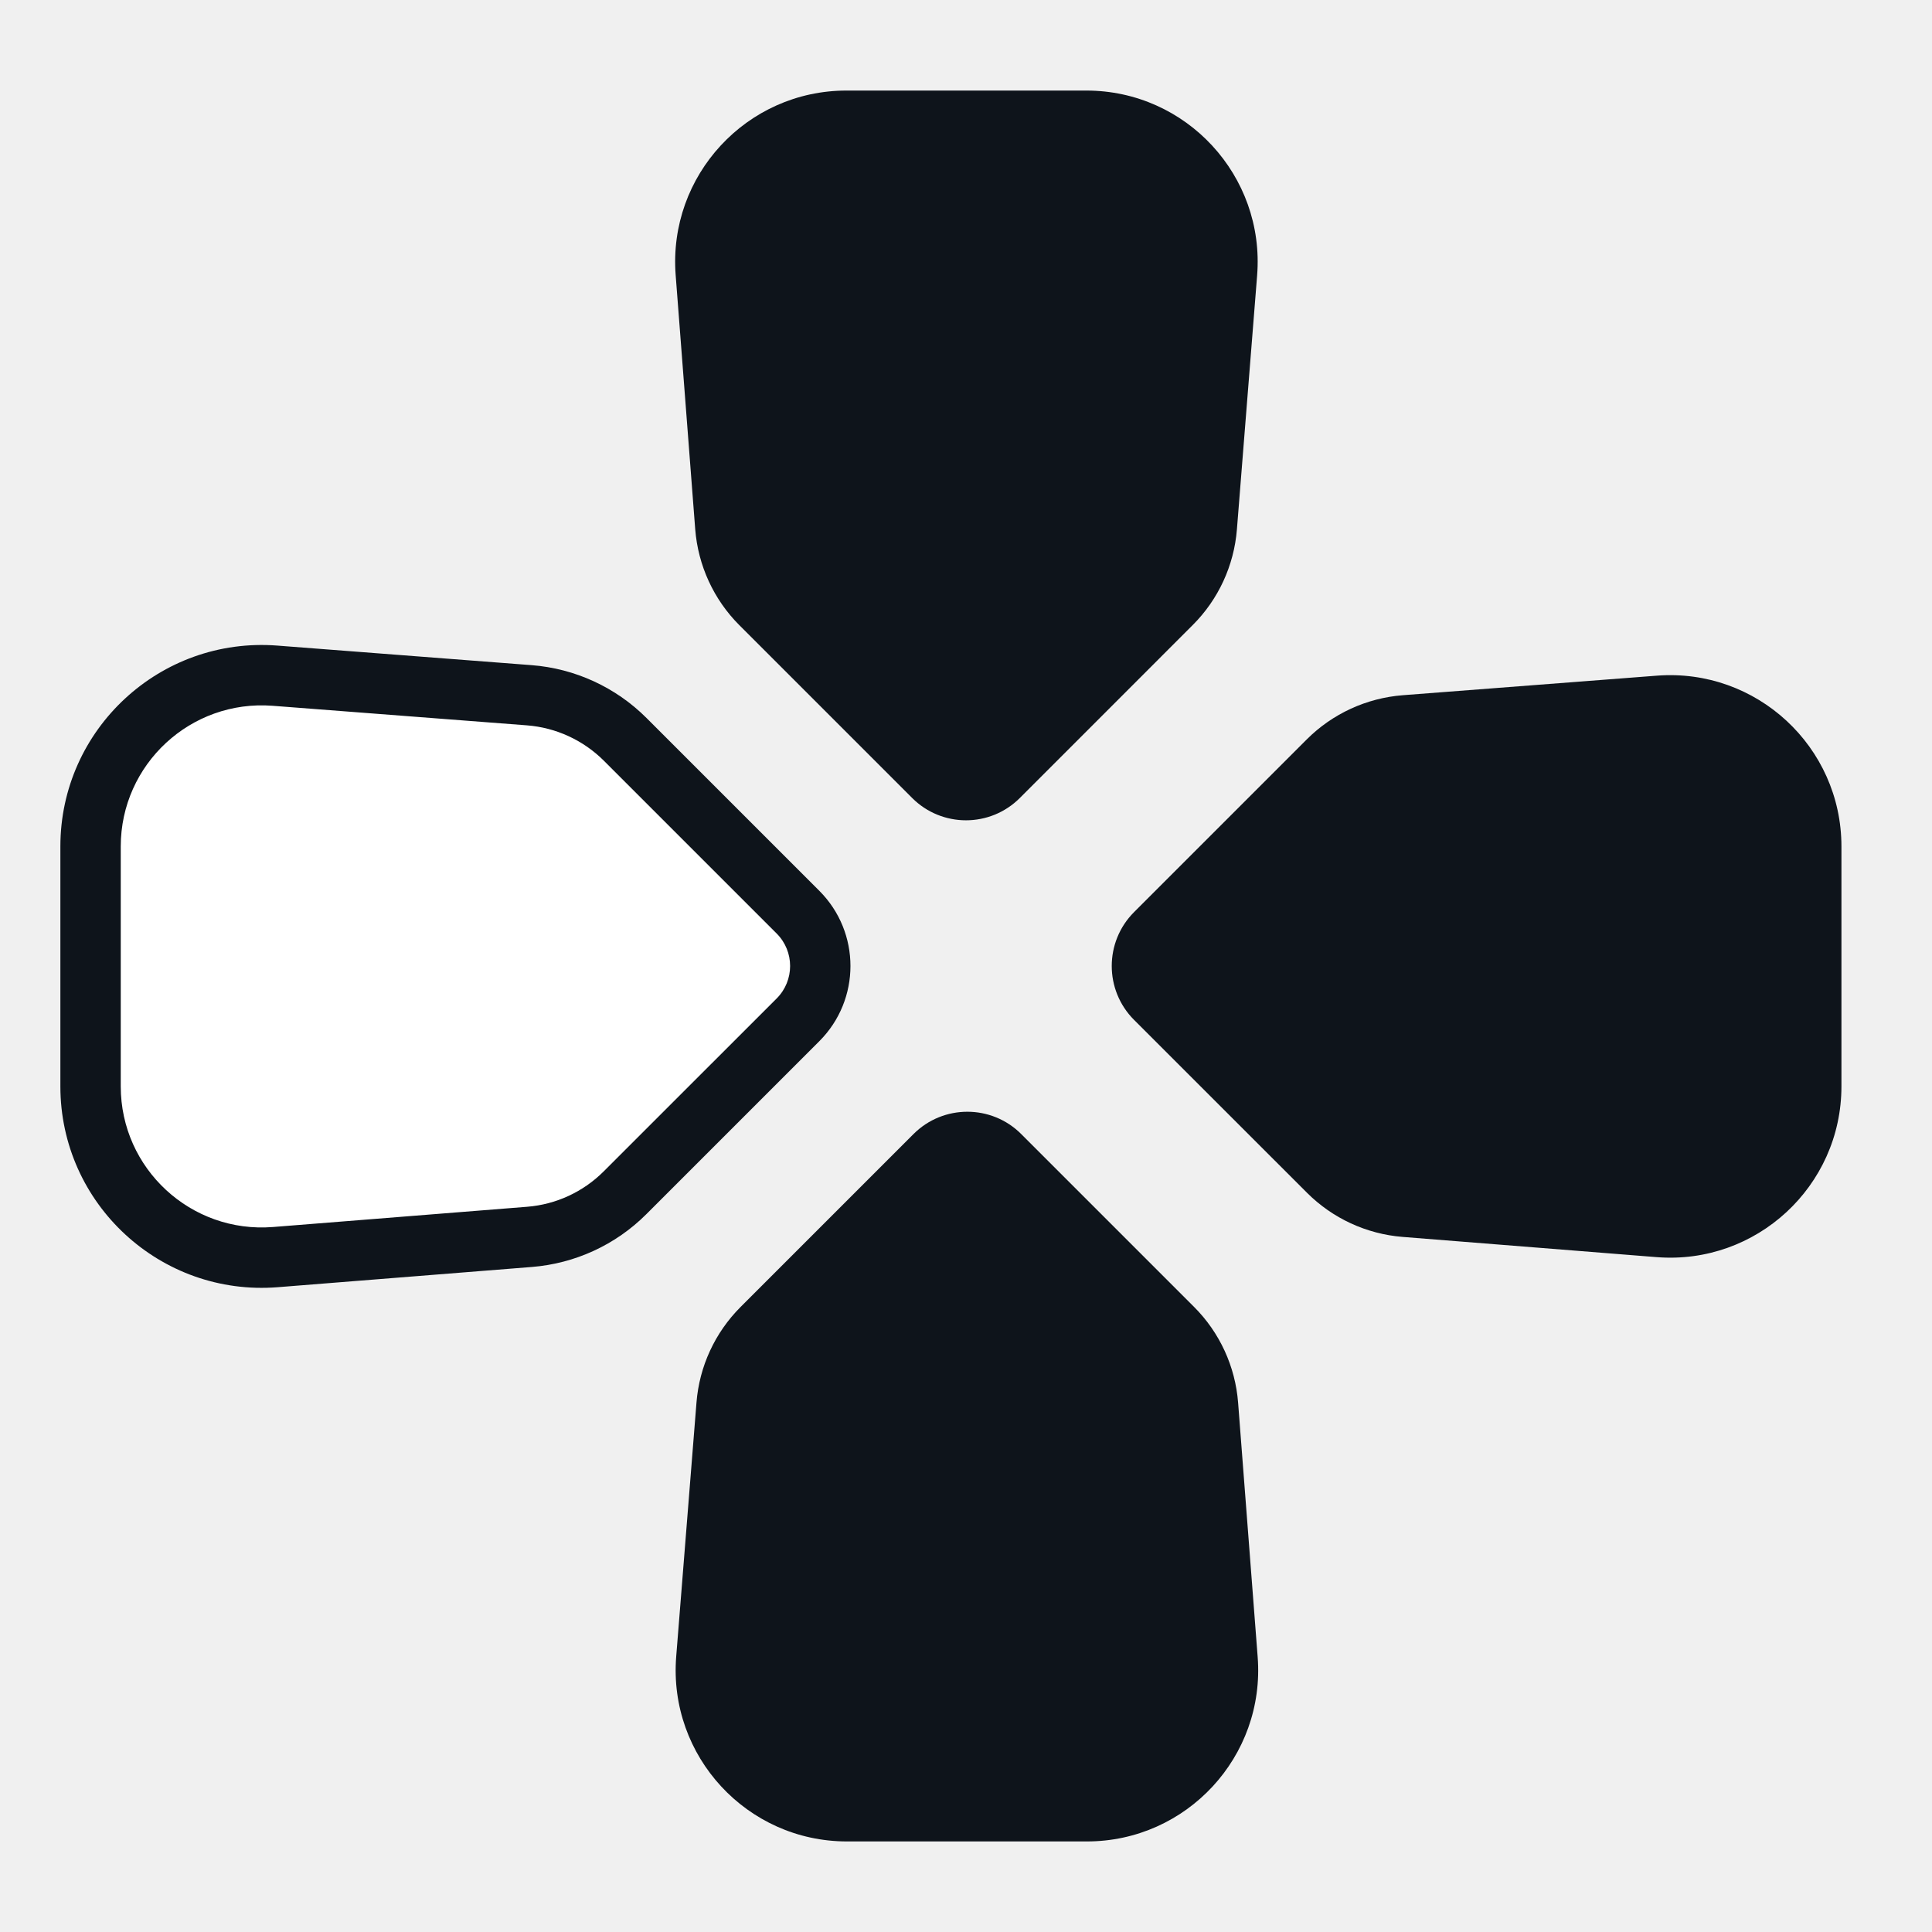
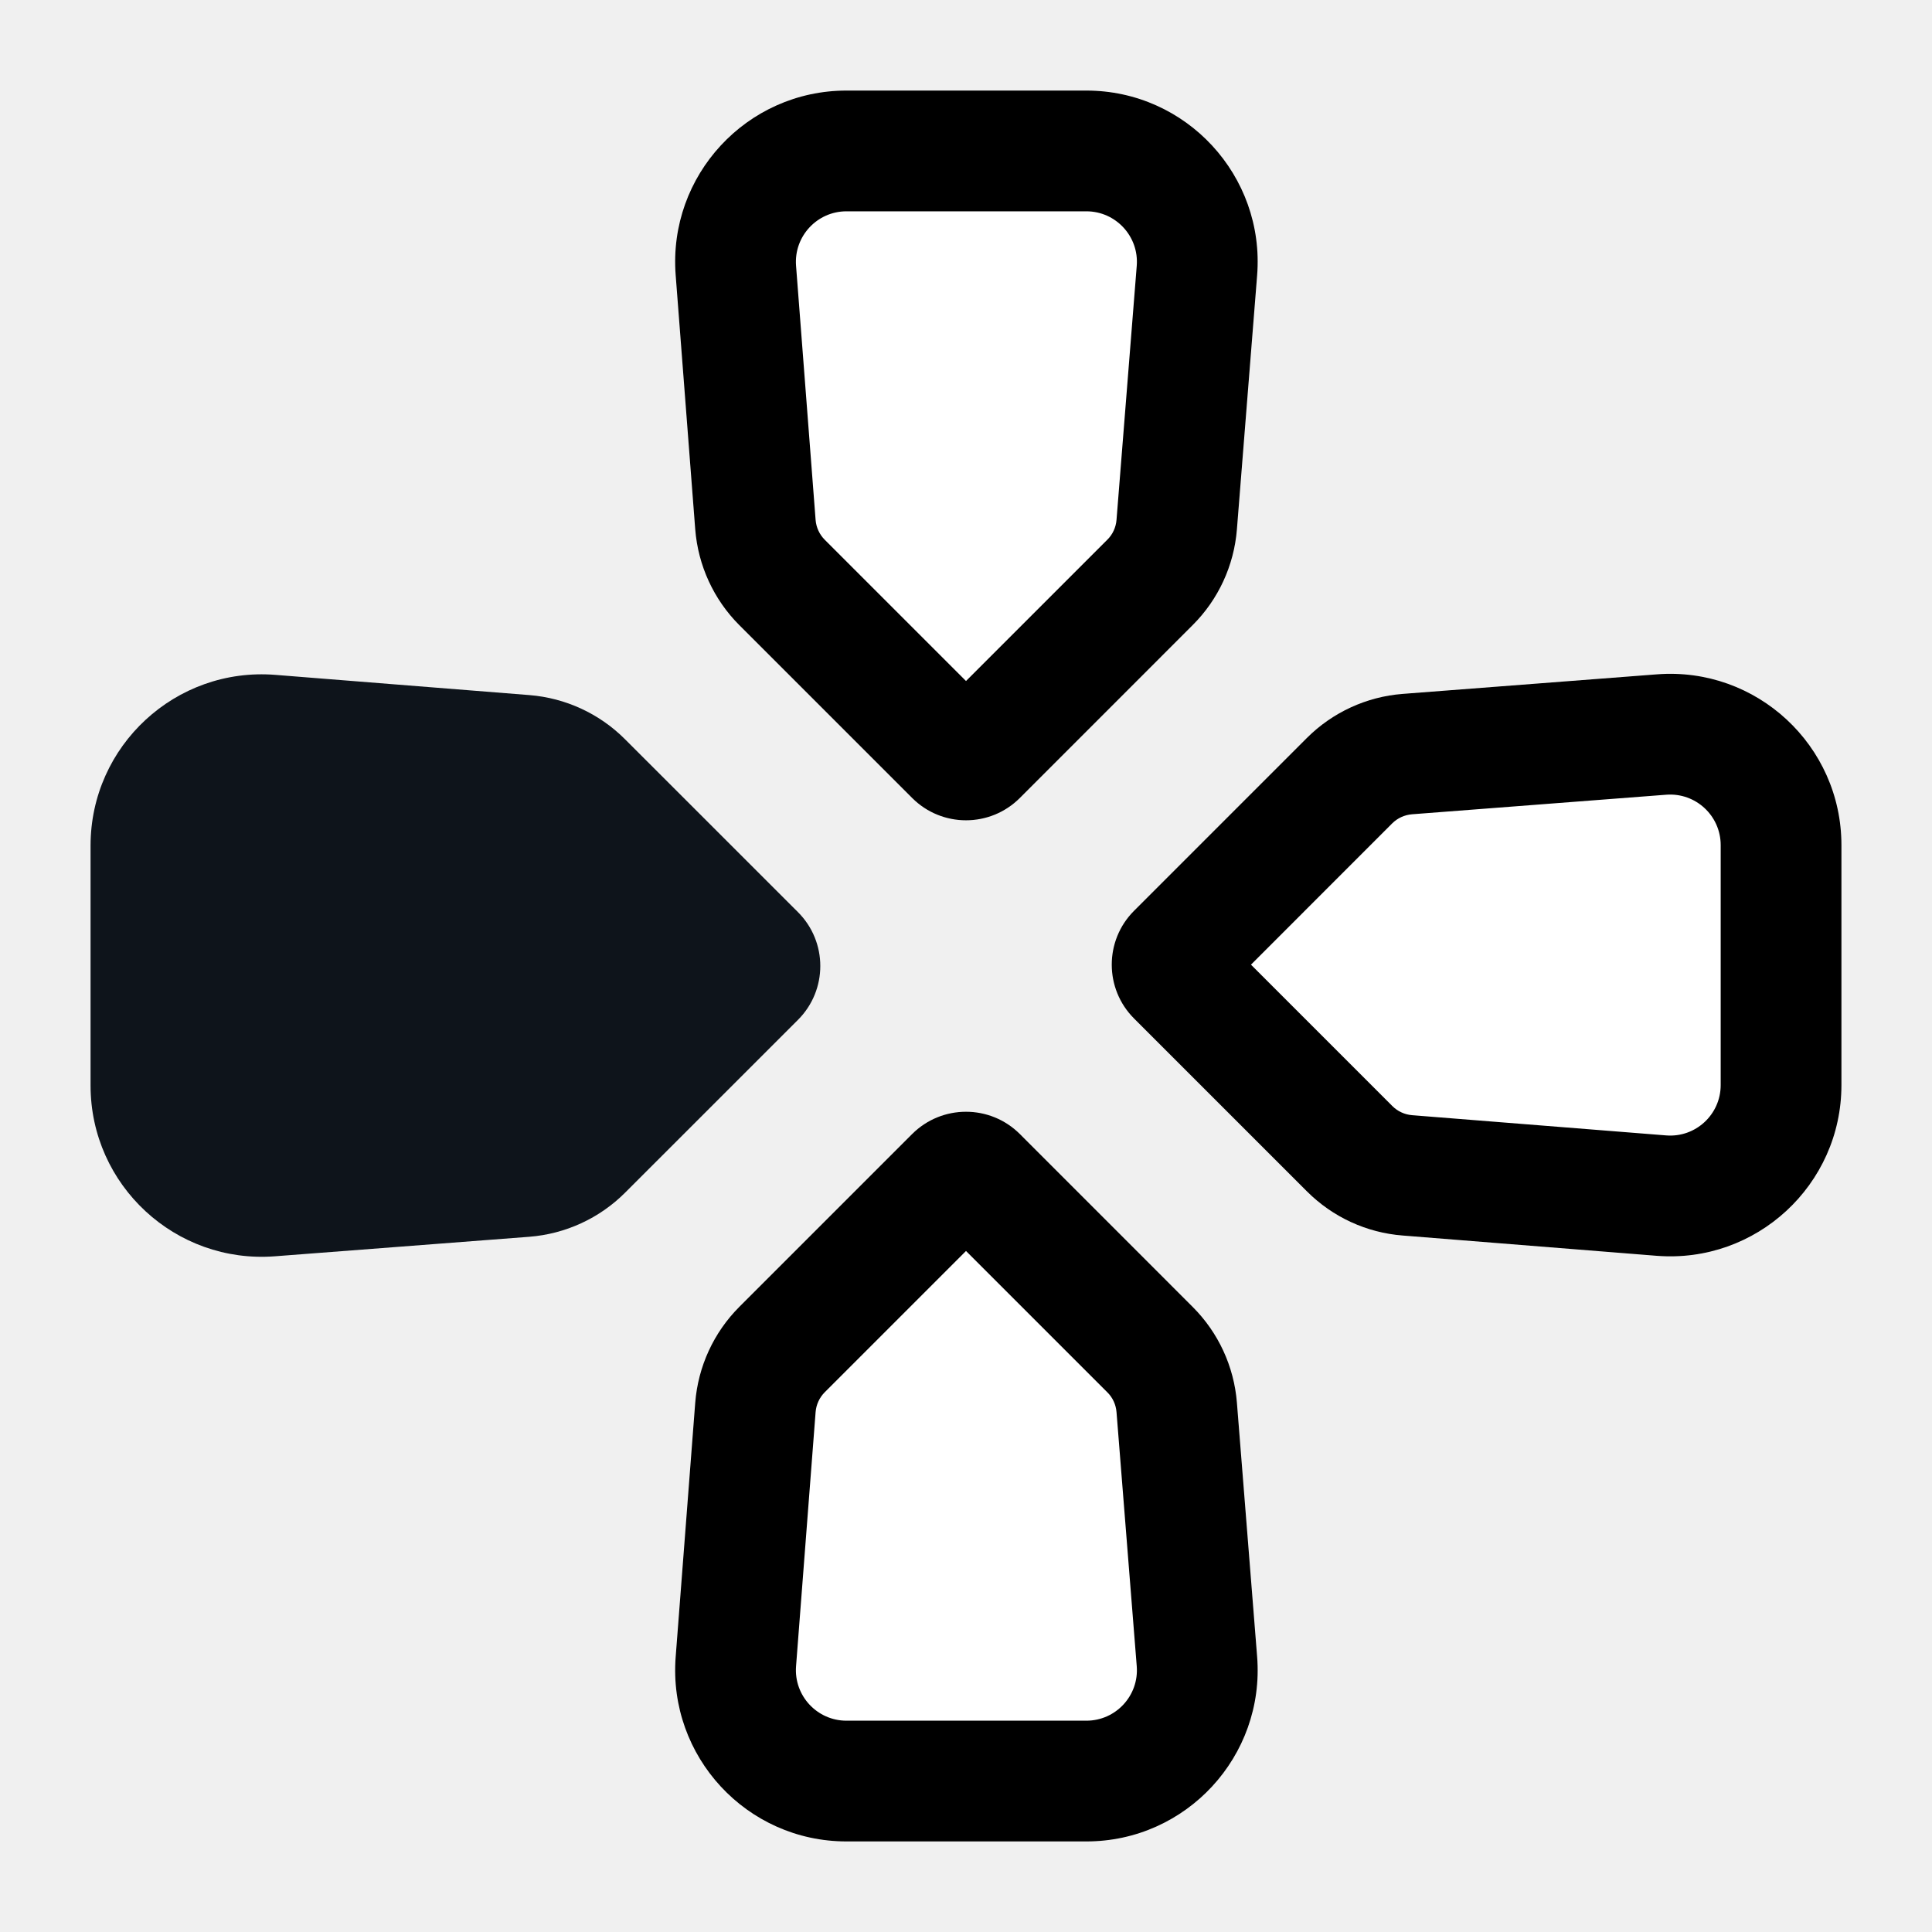
<svg xmlns="http://www.w3.org/2000/svg" width="32" height="32" viewBox="0 0 32 32" fill="none">
-   <path d="M4.562 20.822C2.912 20.953 1.5 19.649 1.5 17.994L1.5 14.02C1.5 12.367 2.907 11.065 4.555 11.191L8.766 11.515C9.366 11.562 9.93 11.821 10.355 12.246L13.217 15.108C13.71 15.601 13.71 16.399 13.217 16.892L10.352 19.756C9.929 20.18 9.367 20.439 8.77 20.487L4.562 20.822Z" fill="white" />
-   <path fill-rule="evenodd" clip-rule="evenodd" d="M2 14.02L2 17.994C2 19.358 3.163 20.432 4.523 20.323L8.73 19.988C9.209 19.95 9.659 19.742 9.999 19.402L12.864 16.538C13.161 16.241 13.161 15.759 12.864 15.462L10.002 12.6C9.66 12.259 9.208 12.051 8.727 12.014L4.516 11.69C3.159 11.585 2 12.659 2 14.02ZM1 17.994L1 14.02C1 12.076 2.655 10.544 4.593 10.693L8.804 11.017C9.523 11.072 10.199 11.383 10.709 11.893L13.571 14.755C14.258 15.443 14.258 16.557 13.571 17.245L10.706 20.11C10.198 20.618 9.526 20.928 8.809 20.985L4.602 21.32C2.661 21.475 1 19.941 1 17.994Z" fill="#0E141B" />
-   <path d="M27.438 20.822C29.088 20.953 30.5 19.649 30.5 17.994L30.5 14.02C30.5 12.367 29.093 11.065 27.445 11.191L23.234 11.515C22.634 11.562 22.07 11.821 21.645 12.246L18.783 15.108C18.291 15.601 18.291 16.399 18.783 16.892L21.648 19.756C22.072 20.18 22.633 20.439 23.23 20.487L27.438 20.822Z" fill="#0E141B" />
-   <path d="M11.2 27.438C11.069 29.088 12.373 30.5 14.028 30.5L18.002 30.5C19.655 30.5 20.958 29.093 20.831 27.445L20.507 23.234C20.461 22.634 20.202 22.07 19.776 21.645L16.914 18.783C16.422 18.291 15.623 18.291 15.131 18.783L12.266 21.648C11.842 22.072 11.583 22.633 11.536 23.23L11.2 27.438Z" fill="#0E141B" />
-   <path d="M20.822 4.562C20.953 2.912 19.649 1.5 17.994 1.5L14.02 1.5C12.367 1.5 11.065 2.907 11.191 4.555L11.515 8.766C11.562 9.366 11.821 9.93 12.246 10.355L15.108 13.217C15.601 13.71 16.399 13.71 16.892 13.217L19.756 10.352C20.18 9.929 20.439 9.367 20.487 8.77L20.822 4.562Z" fill="#0E141B" />
+   <path d="M20.822 27.438C20.953 29.088 19.649 30.5 17.994 30.5L14.02 30.5C12.367 30.5 11.065 29.093 11.191 27.445L11.515 23.234C11.562 22.634 11.821 22.07 12.246 21.645L15.108 18.783C15.601 18.291 16.399 18.291 16.892 18.783L19.756 21.648C20.18 22.072 20.439 22.633 20.487 23.23L20.822 27.438Z" fill="white" />
+   <path fill-rule="evenodd" clip-rule="evenodd" d="M17.994 28.5C18.482 28.5 18.867 28.084 18.828 27.597L18.493 23.389C18.483 23.265 18.43 23.149 18.342 23.062L19.578 21.825L18.342 23.062L16 20.72L13.661 23.059L12.246 21.645L15.108 18.783C15.601 18.291 16.399 18.291 16.892 18.783L19.756 21.648C20.18 22.072 20.439 22.633 20.487 23.23L20.822 27.438C20.953 29.088 19.649 30.5 17.994 30.5L14.02 30.5C12.367 30.5 11.065 29.093 11.191 27.445L11.515 23.234C11.562 22.634 11.821 22.07 12.246 21.645L13.661 23.059C13.573 23.147 13.519 23.264 13.509 23.388L13.185 27.599C13.148 28.085 13.533 28.5 14.02 28.5L17.994 28.5Z" fill="black" />
+   <path d="M20.822 4.562C20.953 2.912 19.649 1.5 17.994 1.5L14.02 1.5C12.367 1.5 11.065 2.907 11.191 4.555L11.515 8.766C11.562 9.366 11.821 9.93 12.246 10.355L15.108 13.217C15.601 13.71 16.399 13.71 16.892 13.217L19.756 10.352C20.18 9.929 20.439 9.367 20.487 8.77L20.822 4.562Z" fill="white" />
+   <path fill-rule="evenodd" clip-rule="evenodd" d="M17.994 3.5C18.482 3.5 18.867 3.917 18.828 4.403L18.493 8.611C18.483 8.734 18.43 8.851 18.342 8.938L19.506 10.102L18.342 8.938L16 11.28L13.661 8.941L12.246 10.355L15.108 13.217C15.601 13.71 16.399 13.71 16.892 13.217L19.756 10.352C20.18 9.929 20.439 9.367 20.487 8.77L20.822 4.562C20.953 2.912 19.649 1.5 17.994 1.5L14.02 1.5C12.367 1.5 11.065 2.907 11.191 4.555L11.515 8.766C11.562 9.366 11.821 9.93 12.246 10.355L13.661 8.941C13.573 8.853 13.519 8.736 13.509 8.612L13.185 4.401C13.148 3.915 13.533 3.5 14.02 3.5L17.994 3.5Z" fill="black" />
+   <path d="M27.438 20.8C29.088 20.931 30.5 19.627 30.5 17.972L30.5 13.998C30.5 12.345 29.093 11.042 27.445 11.169L23.234 11.493C22.634 11.539 22.07 11.799 21.645 12.224L18.783 15.086C18.291 15.578 18.291 16.377 18.783 16.869L21.648 19.734C22.072 20.158 22.633 20.417 23.23 20.464L27.438 20.8Z" fill="white" />
+   <path fill-rule="evenodd" clip-rule="evenodd" d="M28.5 17.972C28.5 18.46 28.084 18.845 27.597 18.806L23.389 18.471C23.265 18.461 23.149 18.407 23.062 18.32L21.648 19.734C22.072 20.158 22.633 20.417 23.23 20.464L27.438 20.8C29.088 20.931 30.5 19.627 30.5 17.972V13.998C30.5 12.345 29.093 11.042 27.445 11.169L23.234 11.493C22.634 11.539 22.07 11.799 21.645 12.224L23.059 13.638C23.147 13.55 23.264 13.497 23.388 13.487L27.599 13.163C28.085 13.126 28.5 13.51 28.5 13.998V17.972ZM20.72 15.978L23.062 18.32L21.648 19.734L18.783 16.869C18.291 16.377 18.291 15.578 18.783 15.086L21.645 12.224L23.059 13.638L20.72 15.978Z" fill="black" />
+   <path d="M4.562 11.178C2.912 11.046 1.5 12.35 1.5 14.006L1.5 17.98C1.5 19.632 2.907 20.935 4.555 20.808L8.766 20.485C9.366 20.438 9.93 20.179 10.355 19.753L13.217 16.892C13.71 16.399 13.71 15.601 13.217 15.108L10.352 12.244C9.929 11.82 9.367 11.561 8.77 11.513L4.562 11.178Z" fill="#0E141B" />
</svg>
